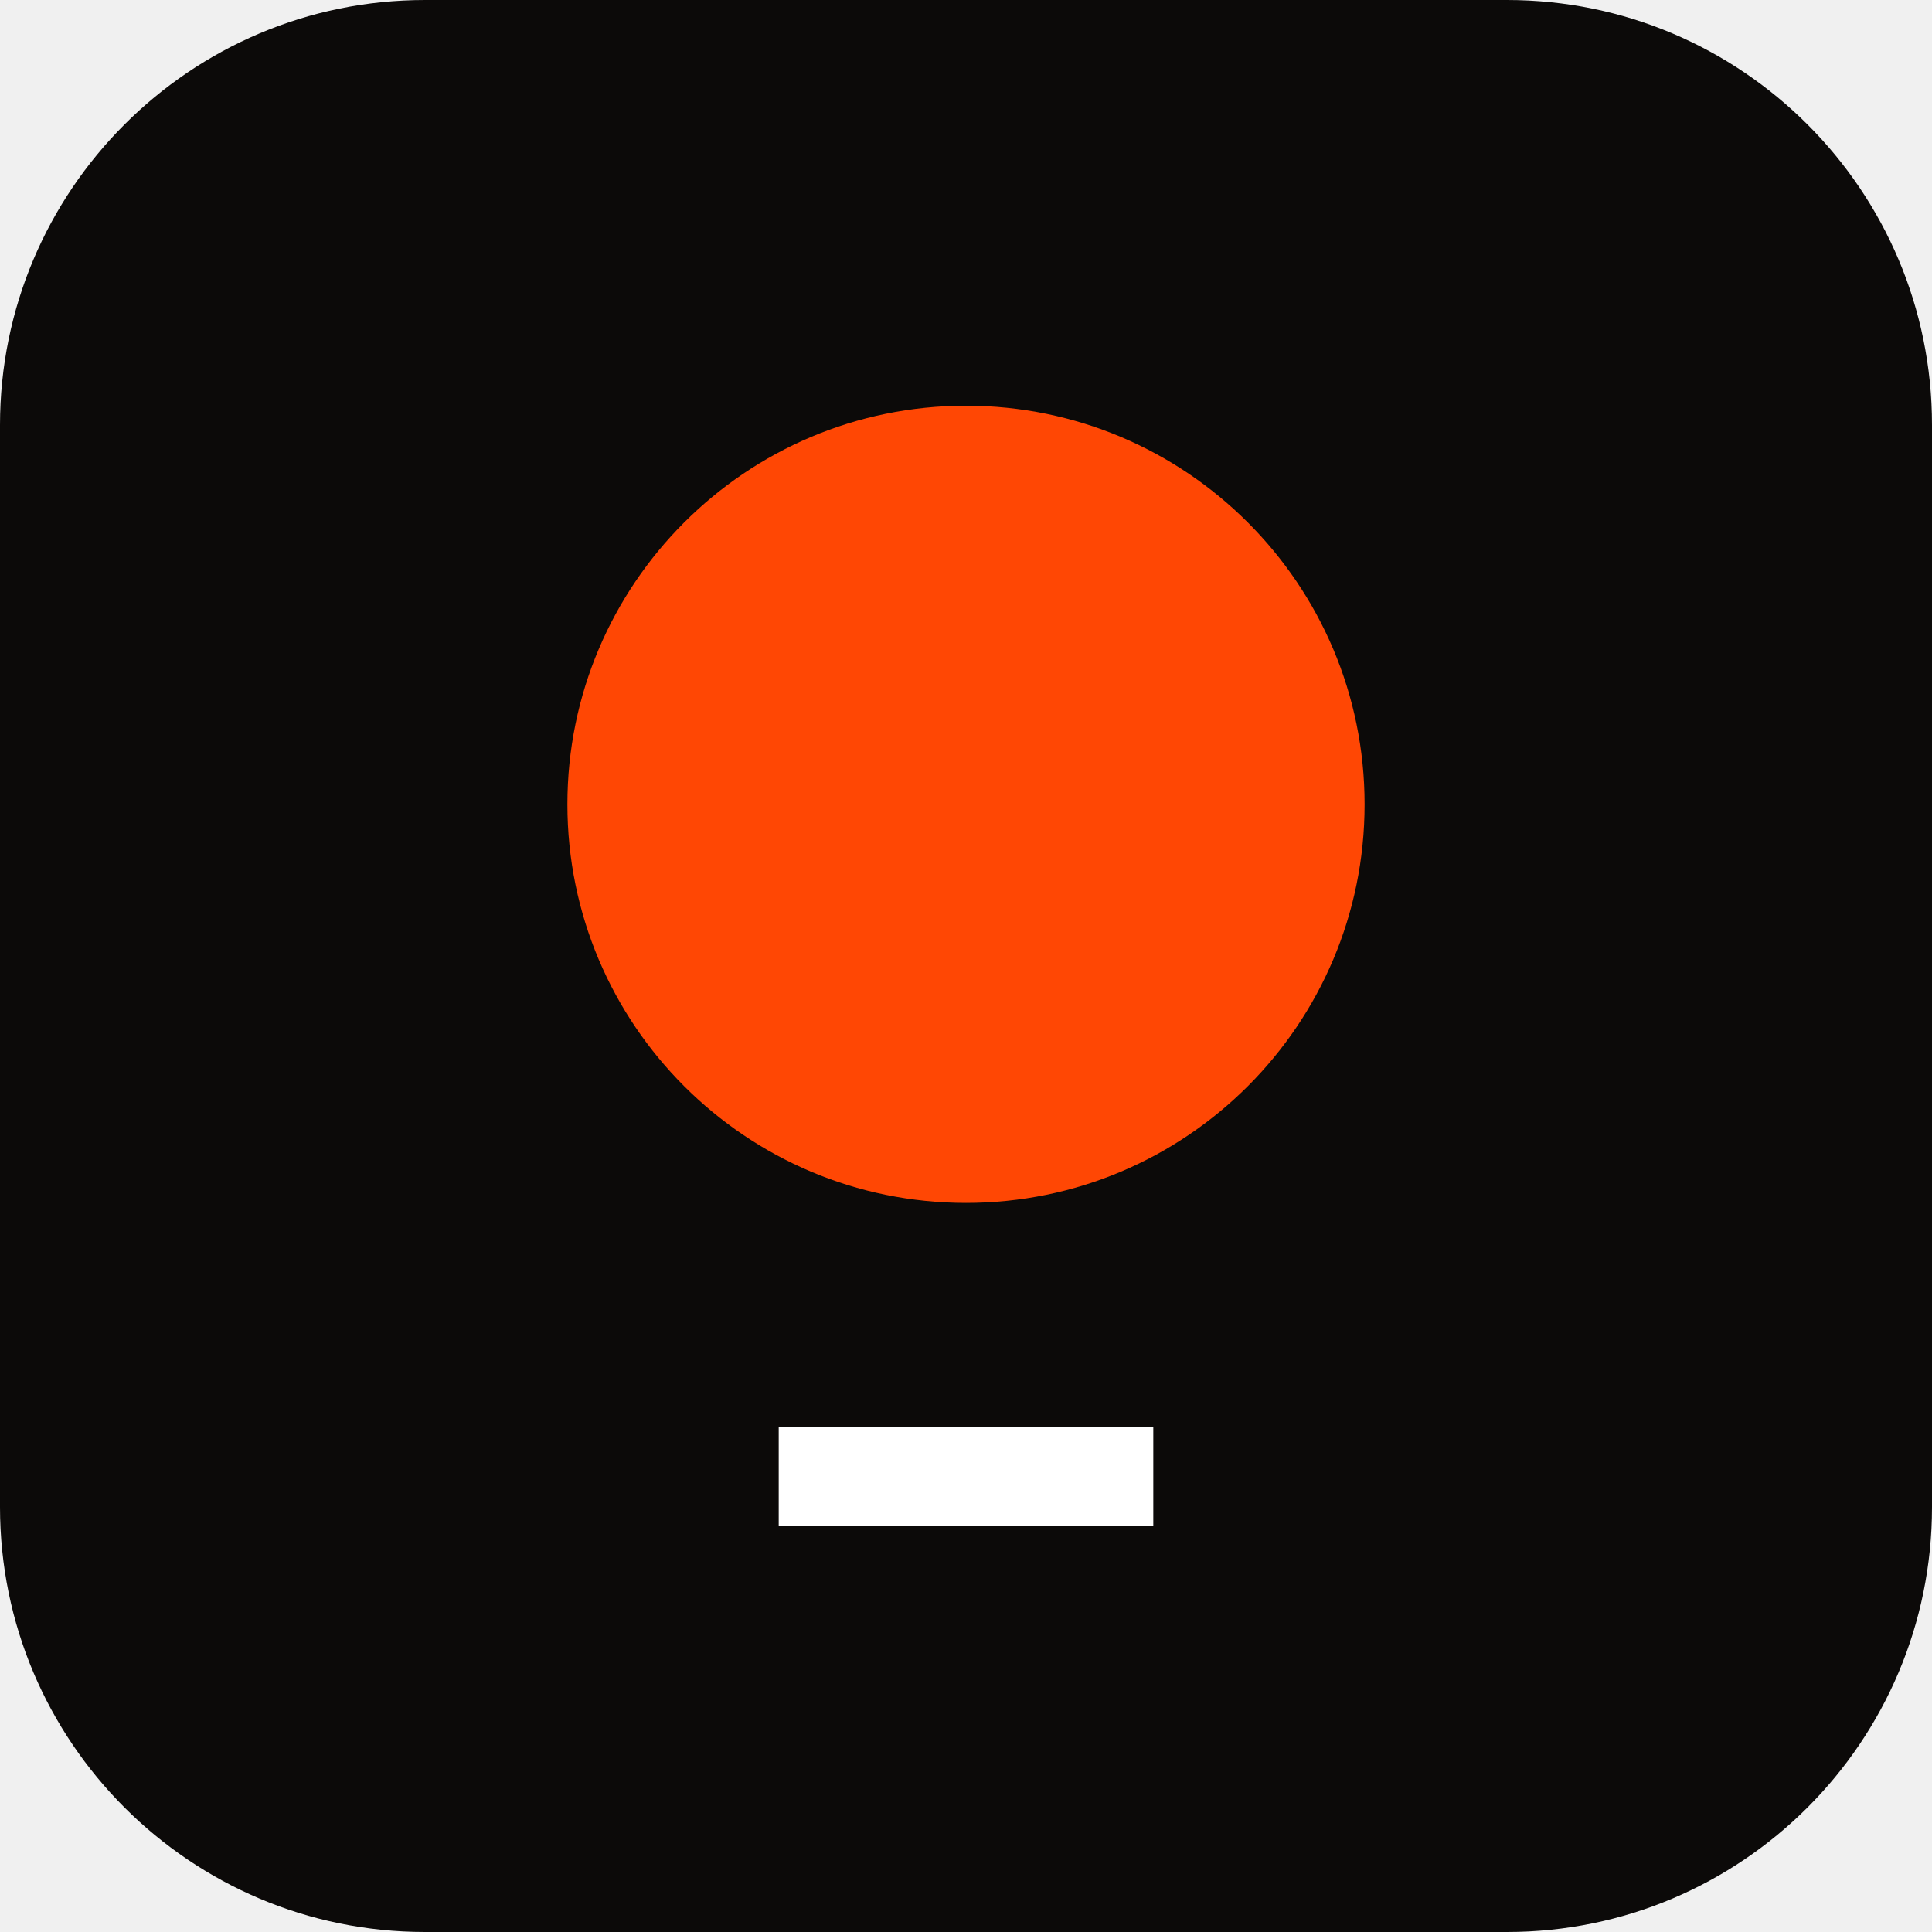
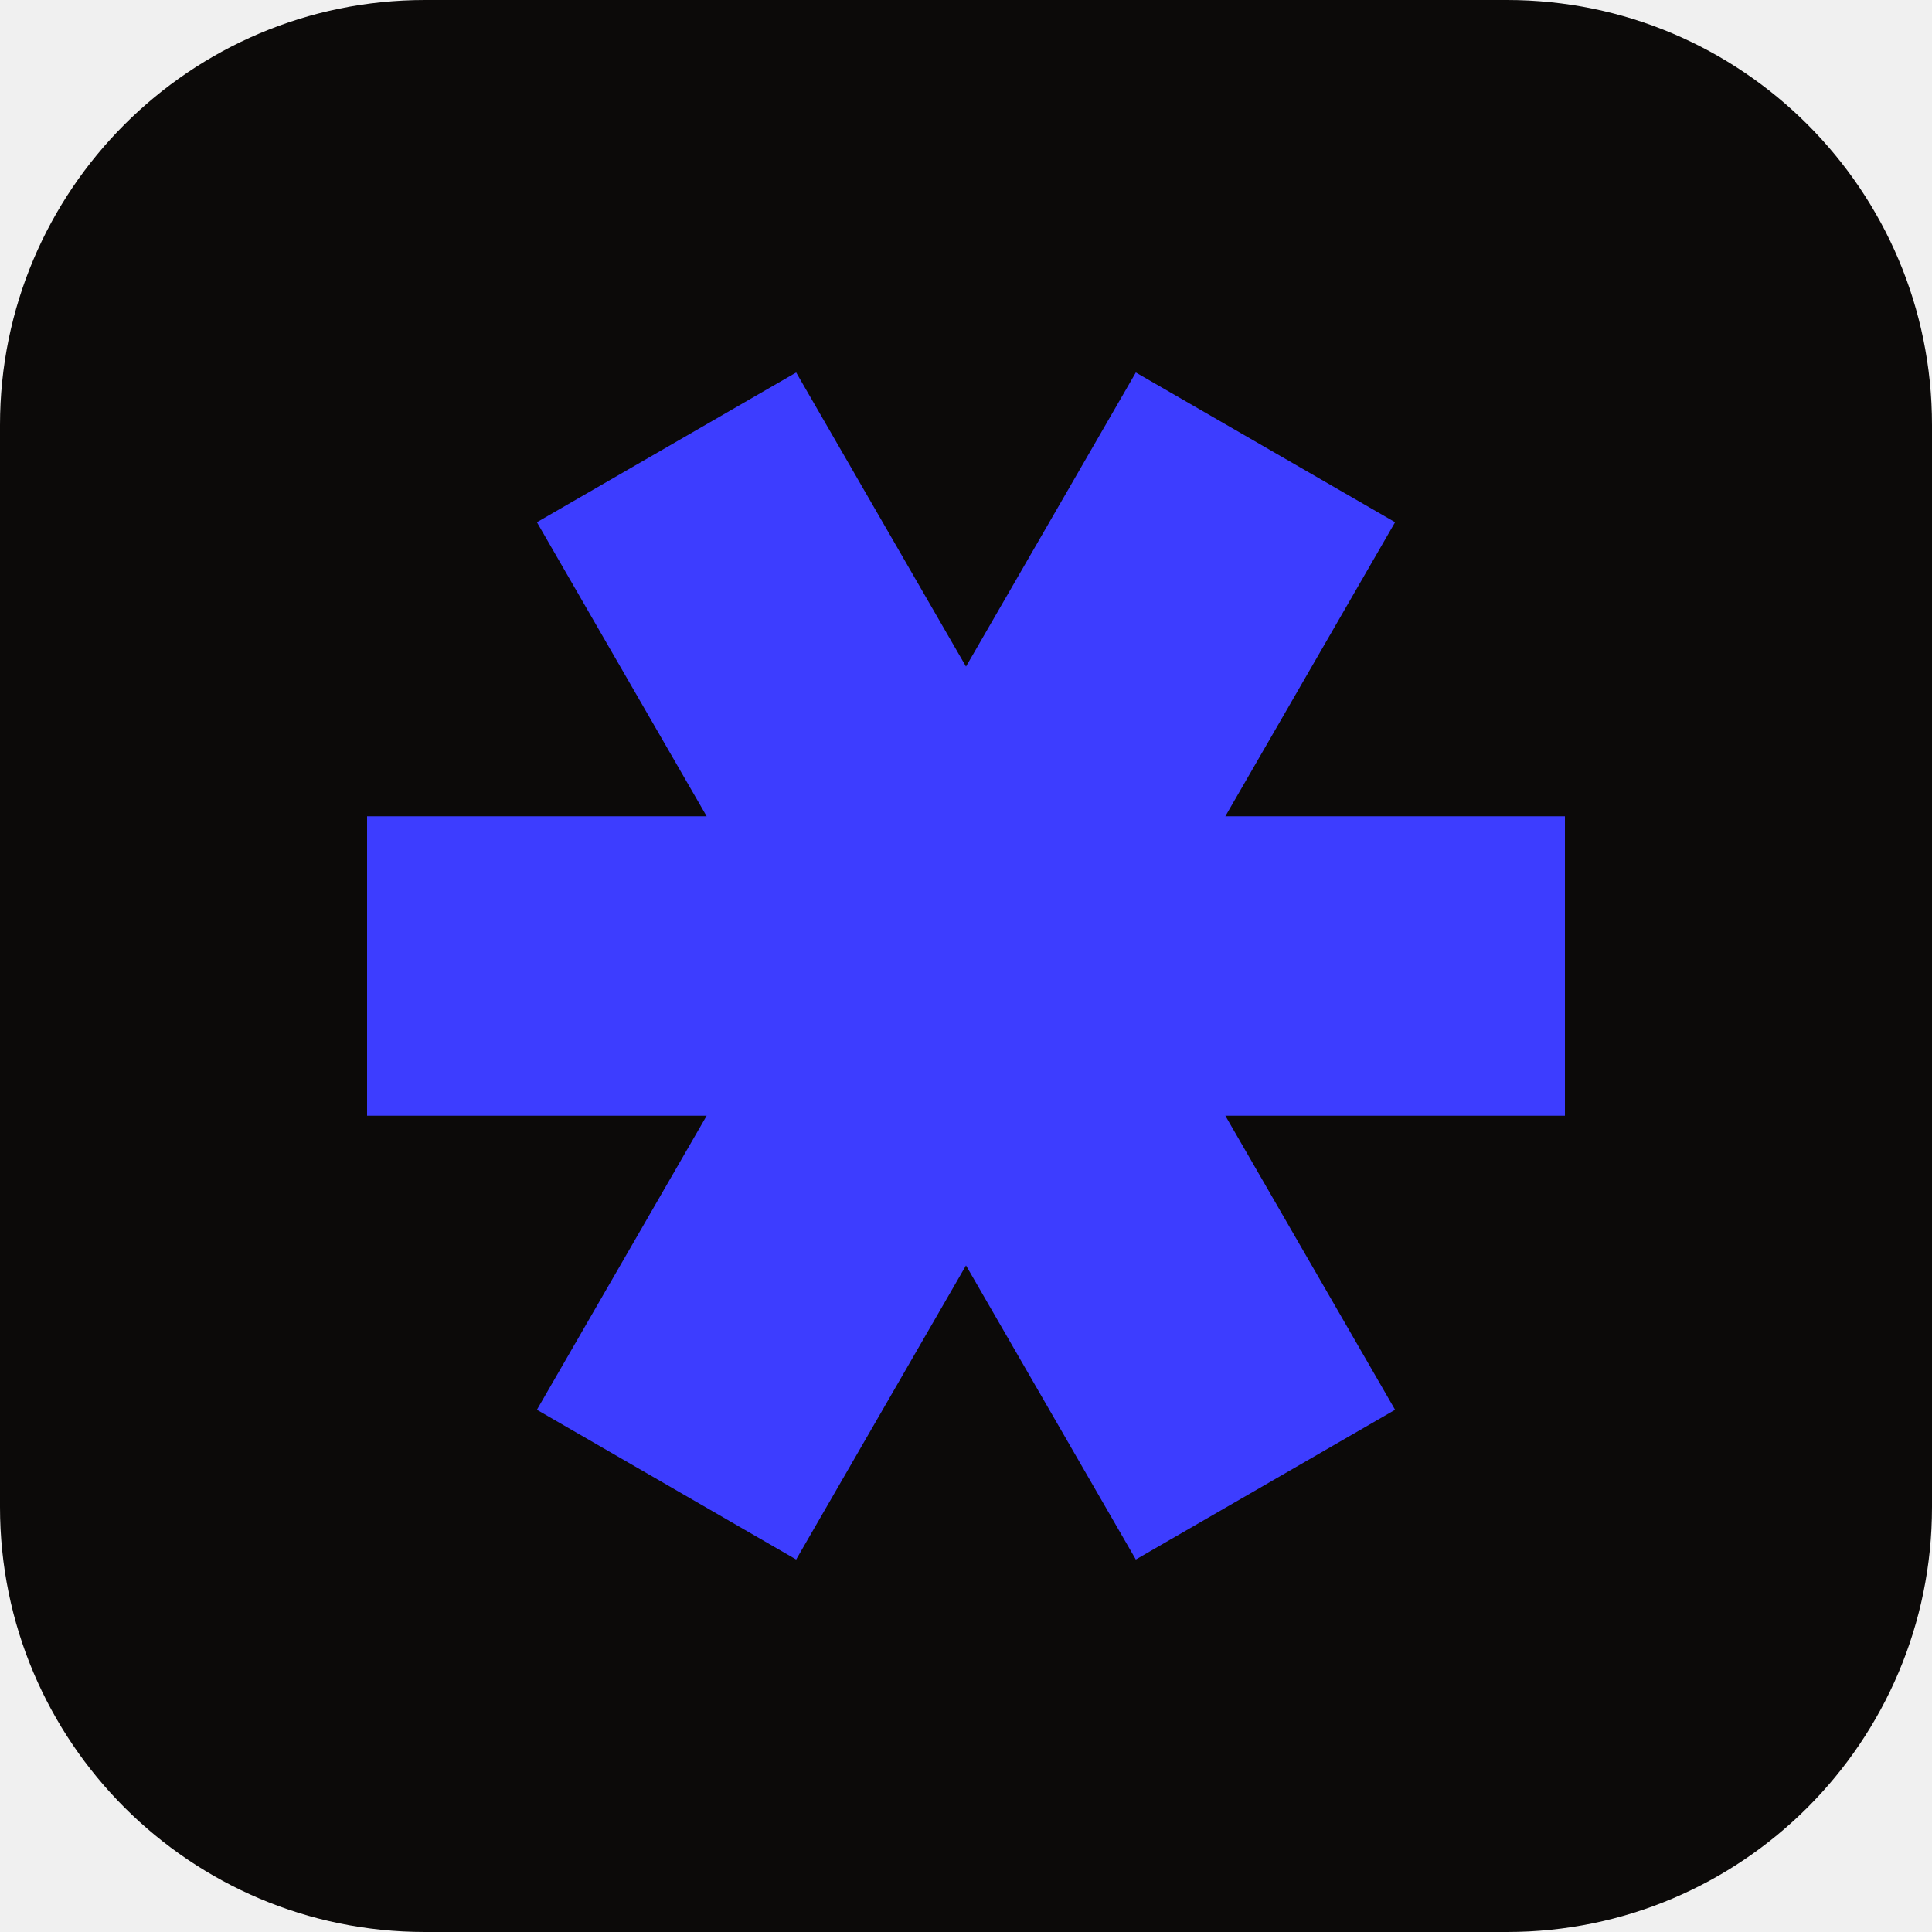
<svg xmlns="http://www.w3.org/2000/svg" viewBox="0 0 1000 1000">
  <rect width="1000" height="1000" rx="220" fill="#0c0a09" />
-   <g transform="translate(293.6857 210) scale(0.8285714)">
-     <circle cx="249" cy="249" r="249" fill="#ff4704" />
-     <rect x="132" y="638" width="234" height="62" fill="#ffffff" />
-   </g>
+   <path d="M567.1 538.8 722.1 270.3 587.9 192.8 432.9 461.2ZM500.0 577.5 810.0 577.5 810.0 422.5 500.0 422.5ZM432.9 538.8 587.9 807.2 722.1 729.7 567.1 461.2ZM432.9 461.2 277.9 729.7 412.1 807.2 567.1 538.8ZM500.0 422.5 190.0 422.5 190.0 577.5 500.0 577.5ZM567.1 461.2 412.1 192.8 277.9 270.3 432.9 538.8Z" fill="#3d3dff" />
</svg>
